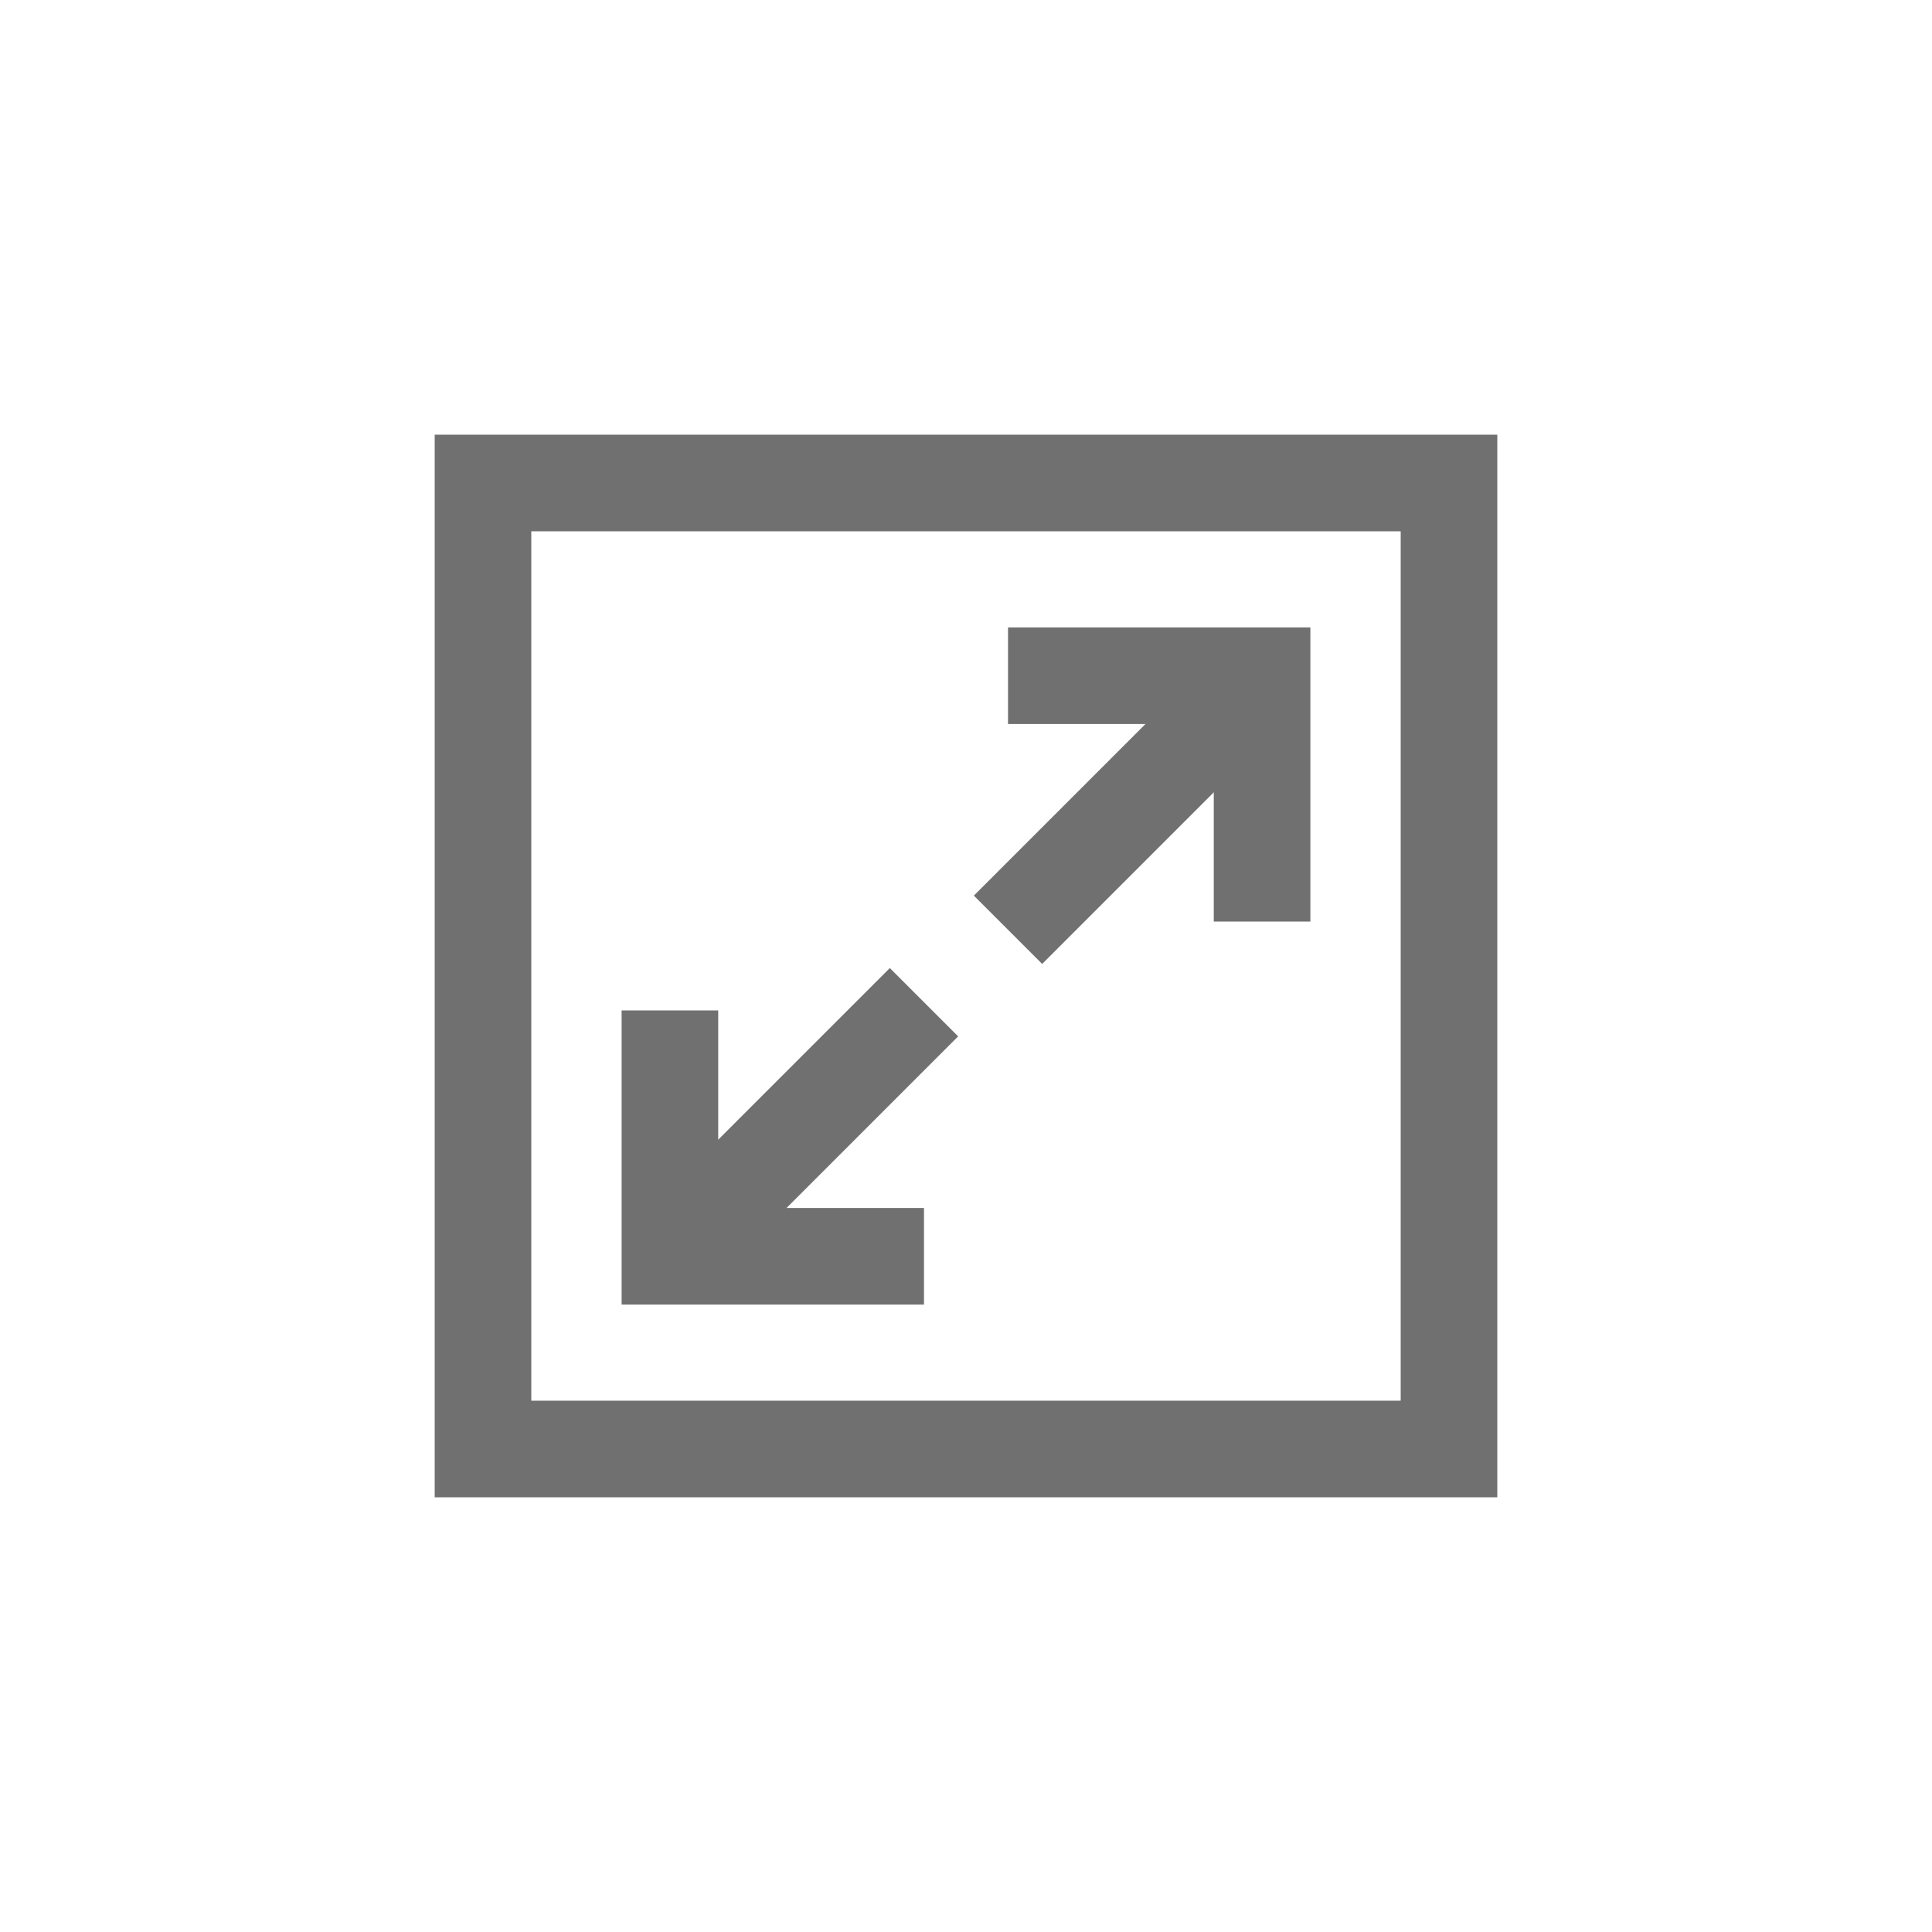
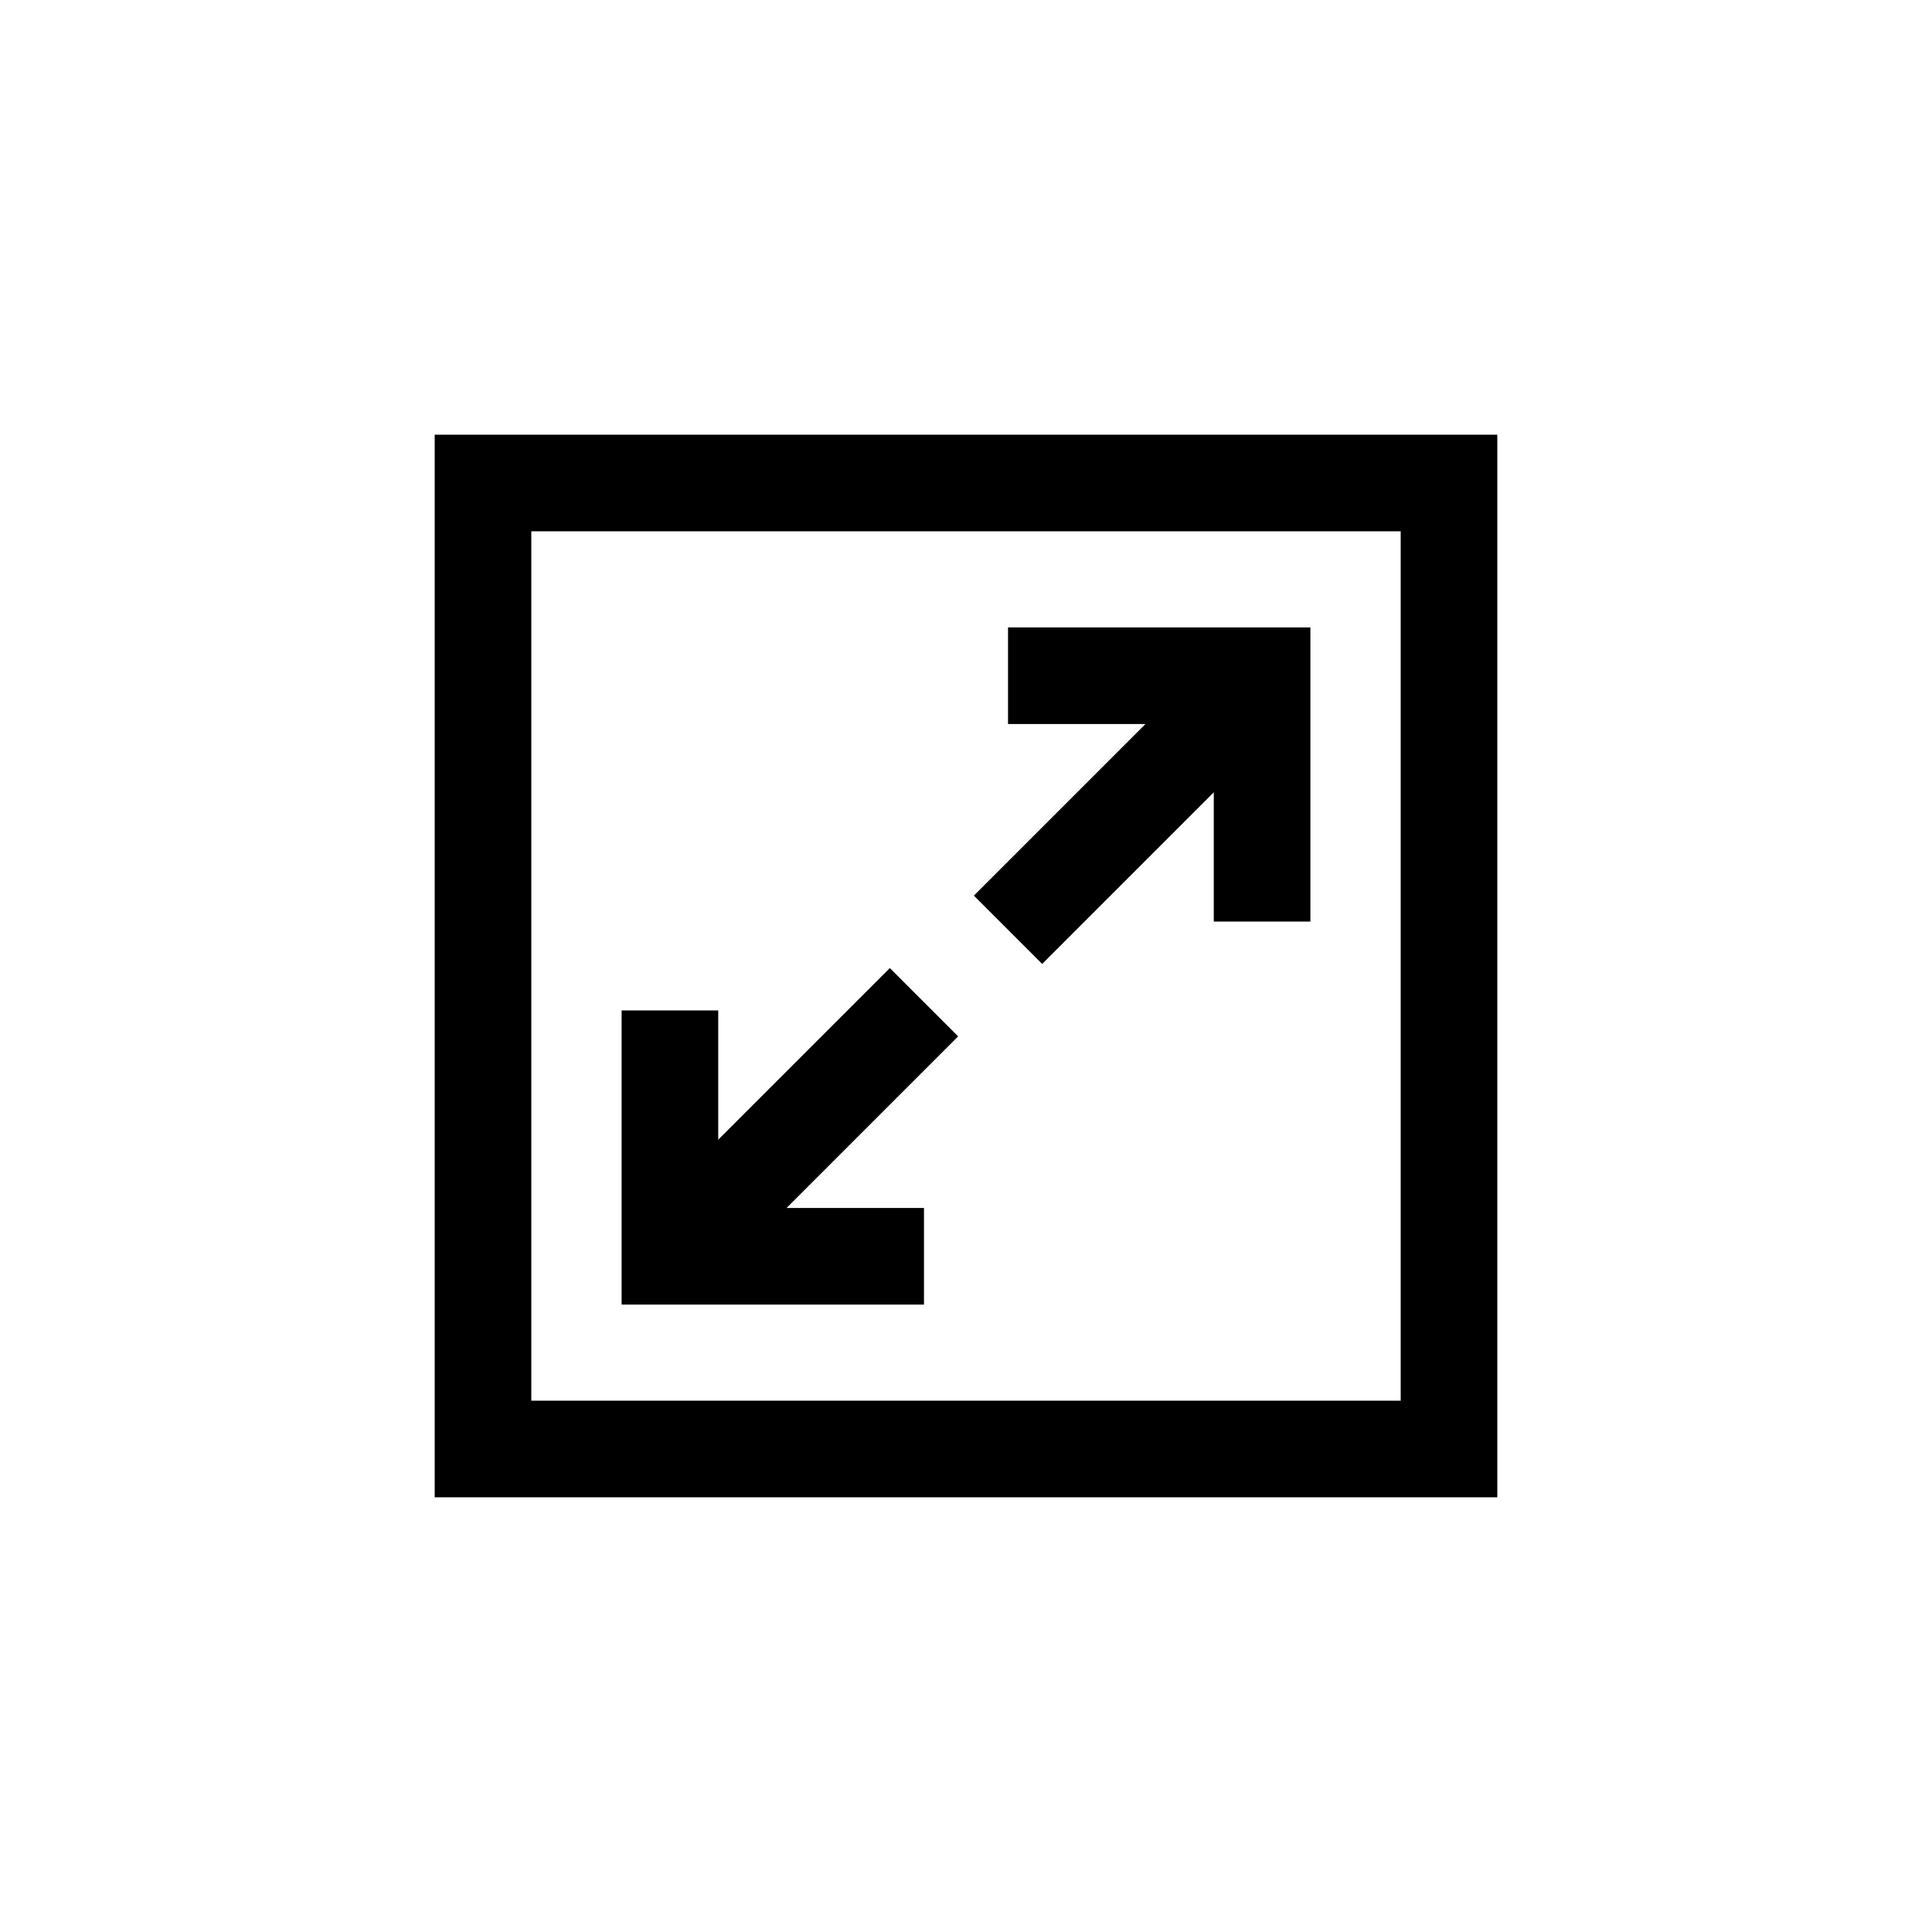
<svg xmlns="http://www.w3.org/2000/svg" id="_레이어_1" viewBox="0 0 40 40">
  <defs>
-     <style>.cls-1{stroke:#707070;stroke-width:2px;}.cls-1,.cls-2,.cls-3{fill:none;}.cls-3{opacity:.3;}</style>
+     <style>.cls-1{stroke: black;stroke-width:2px;}.cls-1,.cls-2,.cls-3{fill:none;}.cls-3{opacity:.3;}</style>
  </defs>
  <rect class="cls-3" width="40" height="40" />
  <g id="_그룹_501">
    <g id="_그룹_500">
      <g id="_그룹_498">
        <g id="_그룹_497">
          <path id="_패스_1074" class="cls-1" d="M19.13,26.01h-5.26v-5.09" />
          <path id="_패스_1075" class="cls-1" d="M13.87,26.01l5.26-5.26" />
        </g>
      </g>
      <g id="_그룹_499">
        <g id="_그룹_497-2">
          <path id="_패스_1074-2" class="cls-1" d="M20.87,13.99h5.26v5.09" />
          <path id="_패스_1075-2" class="cls-1" d="M26.13,13.99l-5.26,5.26" />
        </g>
      </g>
    </g>
    <g id="_사각형_382">
      <rect class="cls-2" x="9" y="9" width="22" height="22" />
      <rect class="cls-1" x="10" y="10" width="20" height="20" />
    </g>
  </g>
</svg>
